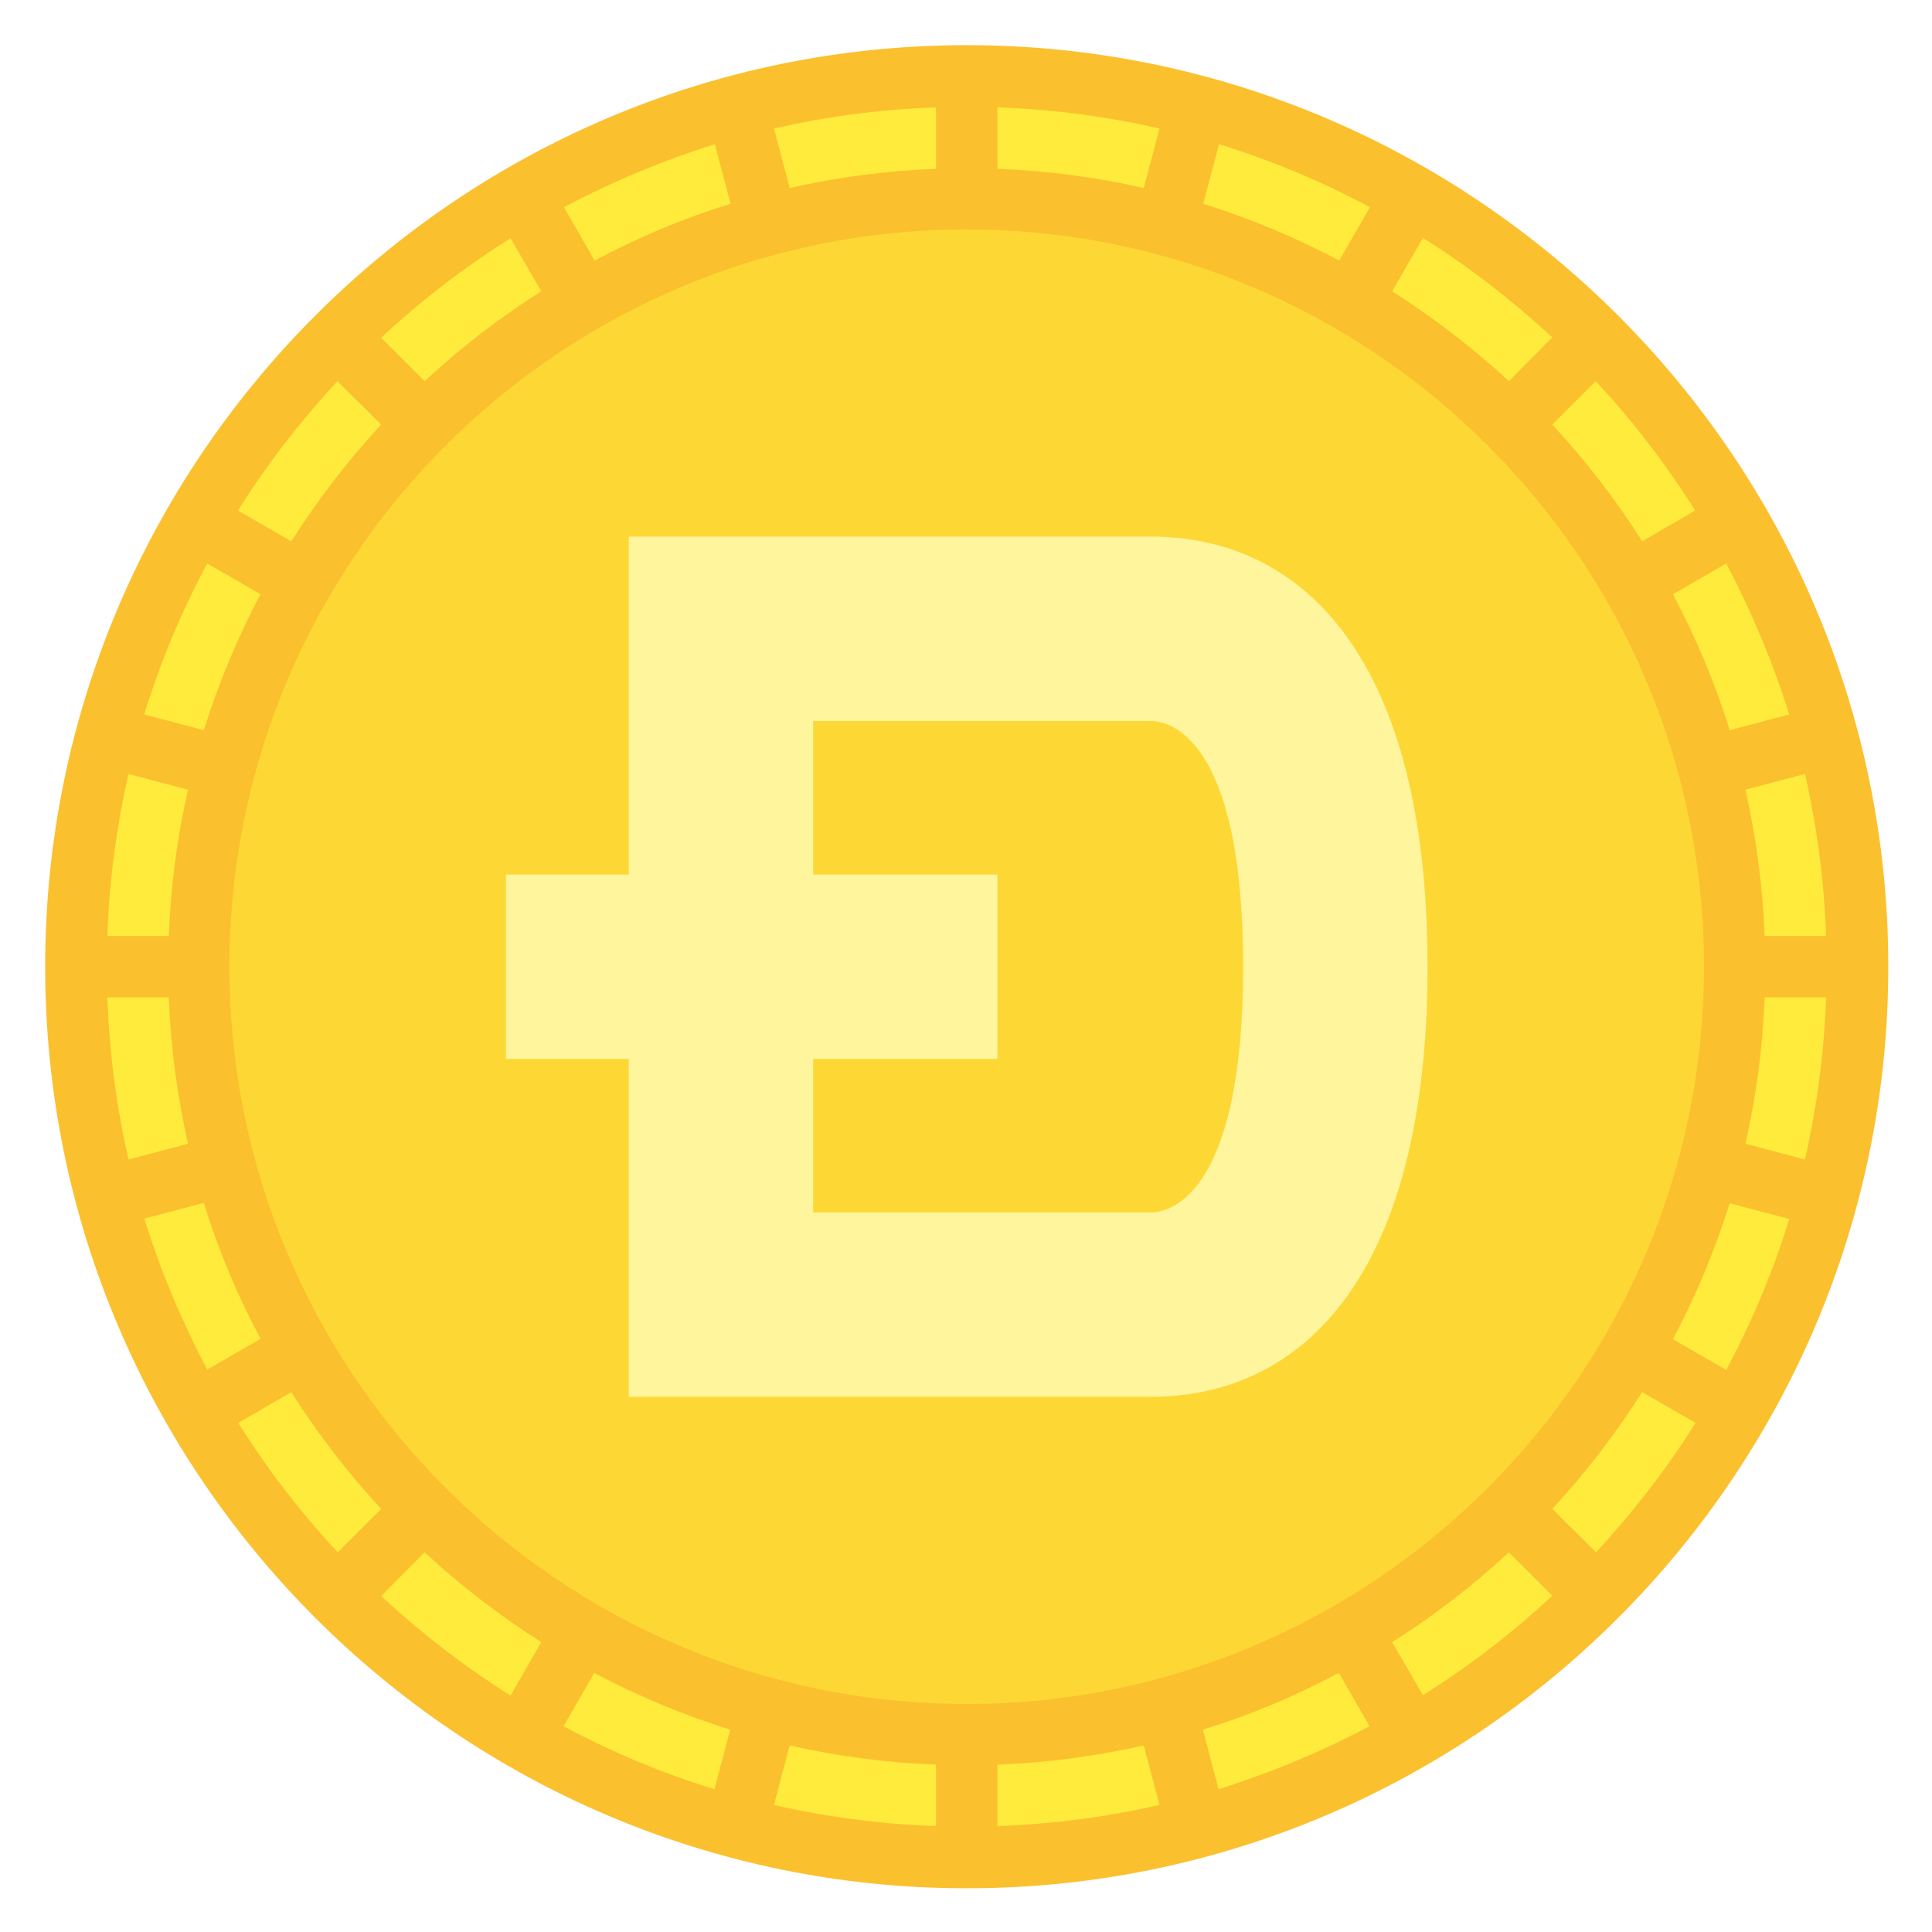
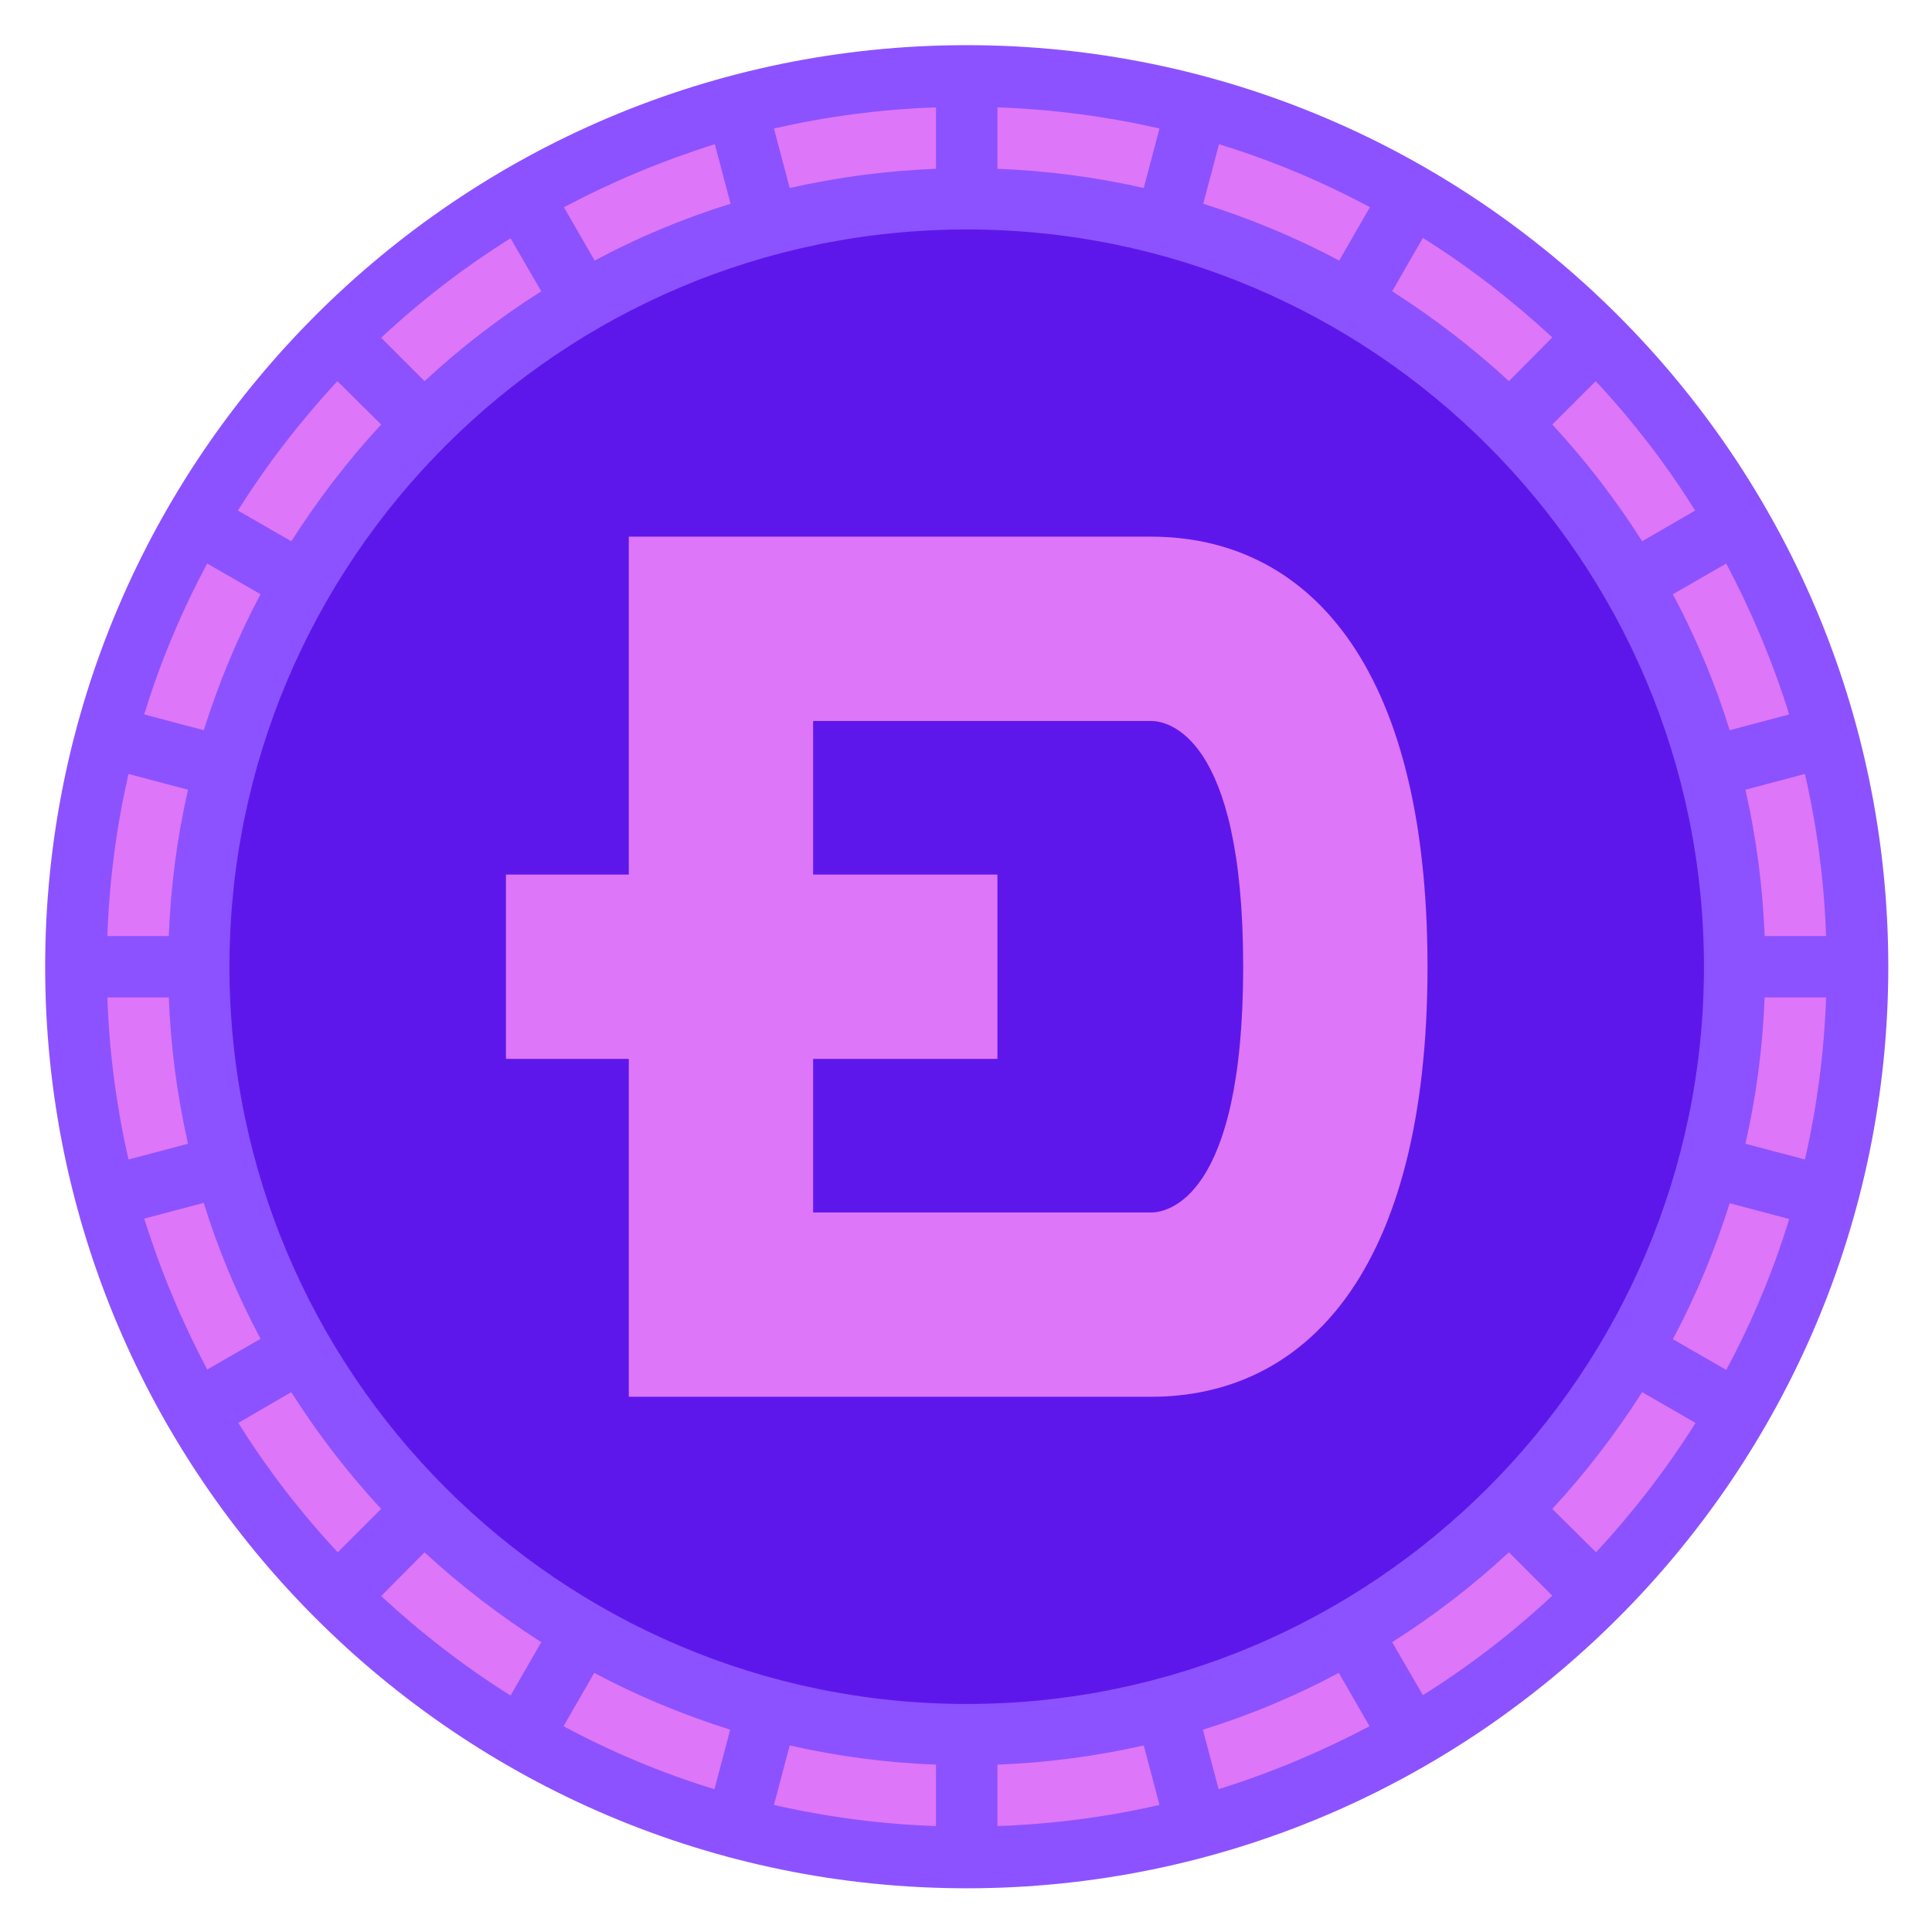
<svg xmlns="http://www.w3.org/2000/svg" width="375" viewBox="0 0 375 375" height="375" version="1.0">
  <defs>
    <clipPath id="a">
      <path d="M 8.766 8.766 L 366.516 8.766 L 366.516 366.516 L 8.766 366.516 Z M 8.766 8.766" />
    </clipPath>
  </defs>
-   <path fill="#FFEB3B" d="M 360.551 187.641 C 360.551 190.469 360.484 193.297 360.344 196.125 C 360.207 198.949 359.996 201.773 359.719 204.59 C 359.441 207.406 359.098 210.211 358.68 213.012 C 358.266 215.809 357.781 218.598 357.23 221.375 C 356.676 224.148 356.059 226.91 355.371 229.652 C 354.684 232.398 353.93 235.125 353.105 237.832 C 352.285 240.543 351.398 243.227 350.445 245.891 C 349.492 248.555 348.473 251.195 347.391 253.809 C 346.309 256.426 345.16 259.012 343.949 261.57 C 342.742 264.129 341.469 266.656 340.137 269.148 C 338.801 271.645 337.406 274.105 335.953 276.535 C 334.496 278.961 332.984 281.352 331.41 283.703 C 329.84 286.059 328.211 288.371 326.523 290.645 C 324.84 292.918 323.098 295.148 321.305 297.336 C 319.508 299.523 317.66 301.664 315.758 303.762 C 313.859 305.859 311.91 307.906 309.906 309.906 C 307.906 311.91 305.859 313.859 303.762 315.758 C 301.664 317.66 299.523 319.508 297.336 321.305 C 295.148 323.098 292.918 324.84 290.645 326.523 C 288.371 328.211 286.059 329.84 283.703 331.41 C 281.352 332.984 278.961 334.496 276.535 335.953 C 274.105 337.406 271.645 338.801 269.148 340.137 C 266.656 341.469 264.129 342.742 261.57 343.949 C 259.012 345.16 256.426 346.309 253.809 347.391 C 251.195 348.473 248.559 349.492 245.891 350.445 C 243.227 351.398 240.543 352.285 237.832 353.105 C 235.125 353.93 232.398 354.684 229.652 355.371 C 226.91 356.059 224.148 356.676 221.375 357.23 C 218.598 357.781 215.809 358.266 213.012 358.68 C 210.211 359.098 207.406 359.441 204.59 359.719 C 201.773 359.996 198.949 360.207 196.125 360.344 C 193.297 360.484 190.469 360.551 187.641 360.551 C 184.809 360.551 181.98 360.484 179.156 360.344 C 176.328 360.207 173.508 359.996 170.691 359.719 C 167.875 359.441 165.066 359.098 162.27 358.68 C 159.469 358.266 156.684 357.781 153.906 357.23 C 151.129 356.676 148.371 356.059 145.625 355.371 C 142.879 354.684 140.152 353.93 137.445 353.105 C 134.738 352.285 132.051 351.398 129.387 350.445 C 126.723 349.492 124.082 348.473 121.469 347.391 C 118.855 346.309 116.27 345.16 113.711 343.949 C 111.152 342.742 108.625 341.469 106.129 340.137 C 103.633 338.801 101.172 337.406 98.746 335.953 C 96.316 334.496 93.926 332.984 91.574 331.41 C 89.223 329.84 86.91 328.211 84.637 326.523 C 82.363 324.84 80.133 323.098 77.945 321.305 C 75.758 319.508 73.617 317.66 71.52 315.758 C 69.422 313.859 67.375 311.91 65.371 309.906 C 63.371 307.906 61.422 305.859 59.52 303.762 C 57.621 301.664 55.773 299.523 53.977 297.336 C 52.18 295.148 50.441 292.918 48.754 290.645 C 47.07 288.371 45.441 286.059 43.867 283.703 C 42.297 281.352 40.781 278.961 39.328 276.535 C 37.871 274.105 36.48 271.645 35.145 269.148 C 33.812 266.656 32.539 264.129 31.328 261.57 C 30.117 259.012 28.973 256.426 27.891 253.809 C 26.805 251.195 25.789 248.555 24.836 245.891 C 23.883 243.227 22.996 240.543 22.172 237.832 C 21.352 235.125 20.598 232.398 19.91 229.652 C 19.223 226.91 18.602 224.148 18.051 221.375 C 17.496 218.598 17.016 215.809 16.598 213.012 C 16.184 210.211 15.836 207.406 15.559 204.59 C 15.281 201.773 15.074 198.949 14.938 196.125 C 14.797 193.297 14.727 190.469 14.727 187.641 C 14.727 184.809 14.797 181.98 14.938 179.156 C 15.074 176.328 15.281 173.508 15.559 170.691 C 15.836 167.875 16.184 165.066 16.598 162.27 C 17.016 159.469 17.496 156.684 18.051 153.906 C 18.602 151.129 19.223 148.371 19.91 145.625 C 20.598 142.879 21.352 140.152 22.172 137.445 C 22.996 134.738 23.883 132.051 24.836 129.387 C 25.789 126.723 26.805 124.082 27.891 121.469 C 28.973 118.855 30.117 116.27 31.328 113.711 C 32.539 111.152 33.812 108.625 35.145 106.129 C 36.48 103.633 37.871 101.172 39.328 98.746 C 40.781 96.316 42.297 93.926 43.867 91.574 C 45.441 89.223 47.07 86.91 48.754 84.637 C 50.441 82.363 52.18 80.133 53.977 77.945 C 55.773 75.758 57.621 73.617 59.52 71.52 C 61.422 69.422 63.371 67.375 65.371 65.371 C 67.375 63.371 69.422 61.422 71.52 59.52 C 73.617 57.621 75.758 55.773 77.945 53.977 C 80.133 52.18 82.363 50.441 84.637 48.754 C 86.91 47.07 89.223 45.441 91.574 43.867 C 93.926 42.297 96.316 40.781 98.746 39.328 C 101.172 37.871 103.633 36.48 106.129 35.145 C 108.625 33.812 111.152 32.539 113.711 31.328 C 116.27 30.117 118.855 28.973 121.469 27.891 C 124.082 26.805 126.723 25.789 129.387 24.836 C 132.051 23.883 134.738 22.996 137.445 22.172 C 140.152 21.352 142.879 20.598 145.625 19.91 C 148.371 19.223 151.129 18.602 153.906 18.051 C 156.684 17.496 159.469 17.016 162.27 16.598 C 165.066 16.184 167.875 15.836 170.691 15.559 C 173.508 15.281 176.328 15.074 179.156 14.938 C 181.98 14.797 184.809 14.727 187.641 14.727 C 190.469 14.727 193.297 14.797 196.125 14.938 C 198.949 15.074 201.773 15.281 204.59 15.559 C 207.406 15.836 210.211 16.184 213.012 16.598 C 215.809 17.016 218.598 17.496 221.375 18.051 C 224.148 18.602 226.91 19.223 229.652 19.91 C 232.398 20.598 235.125 21.352 237.832 22.172 C 240.543 22.996 243.227 23.883 245.891 24.836 C 248.559 25.789 251.195 26.805 253.809 27.891 C 256.426 28.973 259.012 30.117 261.57 31.328 C 264.129 32.539 266.656 33.812 269.148 35.145 C 271.645 36.48 274.105 37.871 276.535 39.328 C 278.961 40.781 281.352 42.297 283.703 43.867 C 286.059 45.441 288.371 47.07 290.645 48.754 C 292.918 50.441 295.148 52.18 297.336 53.977 C 299.523 55.773 301.664 57.621 303.762 59.52 C 305.859 61.422 307.906 63.371 309.906 65.371 C 311.91 67.375 313.859 69.422 315.758 71.52 C 317.66 73.617 319.508 75.758 321.305 77.945 C 323.098 80.133 324.84 82.363 326.523 84.637 C 328.211 86.91 329.84 89.223 331.41 91.574 C 332.984 93.926 334.496 96.316 335.953 98.746 C 337.406 101.172 338.801 103.633 340.137 106.129 C 341.469 108.625 342.742 111.152 343.949 113.711 C 345.16 116.27 346.309 118.855 347.391 121.469 C 348.473 124.082 349.492 126.723 350.445 129.387 C 351.398 132.051 352.285 134.738 353.105 137.445 C 353.93 140.152 354.684 142.879 355.371 145.625 C 356.059 148.371 356.676 151.129 357.23 153.906 C 357.781 156.684 358.266 159.469 358.68 162.27 C 359.098 165.066 359.441 167.875 359.719 170.691 C 359.996 173.508 360.207 176.328 360.344 179.156 C 360.484 181.98 360.551 184.809 360.551 187.641 Z M 360.551 187.641" />
-   <path fill="#FDD835" d="M 336.703 187.641 C 336.703 190.078 336.641 192.516 336.523 194.953 C 336.402 197.391 336.223 199.824 335.984 202.25 C 335.746 204.68 335.445 207.098 335.09 209.512 C 334.73 211.926 334.312 214.328 333.84 216.719 C 333.363 219.113 332.828 221.492 332.234 223.859 C 331.641 226.227 330.992 228.574 330.285 230.91 C 329.574 233.246 328.809 235.559 327.988 237.855 C 327.168 240.156 326.289 242.43 325.355 244.684 C 324.422 246.938 323.434 249.168 322.391 251.371 C 321.348 253.578 320.25 255.754 319.102 257.906 C 317.953 260.059 316.75 262.18 315.496 264.273 C 314.242 266.367 312.938 268.426 311.582 270.453 C 310.227 272.484 308.82 274.477 307.367 276.438 C 305.914 278.395 304.414 280.316 302.867 282.203 C 301.32 284.09 299.727 285.938 298.086 287.742 C 296.449 289.551 294.77 291.316 293.043 293.043 C 291.316 294.77 289.551 296.449 287.742 298.086 C 285.938 299.727 284.09 301.32 282.203 302.867 C 280.316 304.414 278.395 305.914 276.438 307.367 C 274.477 308.82 272.484 310.227 270.453 311.582 C 268.426 312.938 266.367 314.242 264.273 315.496 C 262.18 316.75 260.059 317.949 257.906 319.102 C 255.758 320.25 253.578 321.348 251.371 322.391 C 249.168 323.434 246.938 324.422 244.684 325.355 C 242.43 326.289 240.156 327.168 237.855 327.988 C 235.559 328.809 233.246 329.574 230.91 330.285 C 228.574 330.992 226.227 331.641 223.859 332.234 C 221.492 332.828 219.113 333.363 216.719 333.84 C 214.328 334.312 211.926 334.73 209.512 335.09 C 207.098 335.445 204.68 335.746 202.25 335.984 C 199.824 336.223 197.391 336.402 194.953 336.523 C 192.516 336.641 190.078 336.703 187.641 336.703 C 185.199 336.703 182.762 336.641 180.324 336.523 C 177.891 336.402 175.457 336.223 173.027 335.984 C 170.602 335.746 168.18 335.445 165.77 335.09 C 163.355 334.73 160.953 334.312 158.559 333.84 C 156.168 333.363 153.785 332.828 151.422 332.234 C 149.055 331.641 146.703 330.992 144.371 330.285 C 142.035 329.574 139.719 328.809 137.422 327.988 C 135.125 327.168 132.852 326.289 130.598 325.355 C 128.344 324.422 126.113 323.434 123.906 322.391 C 121.703 321.348 119.523 320.25 117.371 319.102 C 115.223 317.949 113.098 316.75 111.008 315.496 C 108.914 314.242 106.852 312.938 104.824 311.582 C 102.797 310.227 100.805 308.82 98.844 307.367 C 96.883 305.914 94.961 304.414 93.074 302.867 C 91.191 301.32 89.344 299.727 87.535 298.086 C 85.727 296.449 83.961 294.77 82.238 293.043 C 80.512 291.316 78.828 289.551 77.191 287.742 C 75.555 285.938 73.961 284.09 72.414 282.203 C 70.867 280.316 69.363 278.395 67.91 276.438 C 66.457 274.477 65.055 272.484 63.699 270.453 C 62.344 268.426 61.039 266.367 59.785 264.273 C 58.531 262.18 57.328 260.059 56.18 257.906 C 55.027 255.754 53.934 253.578 52.891 251.371 C 51.848 249.168 50.859 246.938 49.926 244.684 C 48.992 242.43 48.113 240.156 47.289 237.855 C 46.469 235.559 45.703 233.246 44.996 230.91 C 44.289 228.574 43.637 226.227 43.043 223.859 C 42.453 221.492 41.918 219.113 41.441 216.719 C 40.965 214.328 40.547 211.926 40.191 209.512 C 39.832 207.098 39.535 204.68 39.297 202.25 C 39.055 199.824 38.875 197.391 38.758 194.953 C 38.637 192.516 38.578 190.078 38.578 187.641 C 38.578 185.199 38.637 182.762 38.758 180.324 C 38.875 177.891 39.055 175.457 39.297 173.027 C 39.535 170.602 39.832 168.18 40.191 165.77 C 40.547 163.355 40.965 160.953 41.441 158.559 C 41.918 156.168 42.453 153.785 43.043 151.422 C 43.637 149.055 44.289 146.703 44.996 144.371 C 45.703 142.035 46.469 139.719 47.289 137.422 C 48.113 135.125 48.992 132.852 49.926 130.598 C 50.859 128.344 51.848 126.113 52.891 123.906 C 53.934 121.703 55.027 119.523 56.18 117.371 C 57.328 115.223 58.531 113.098 59.785 111.008 C 61.039 108.914 62.344 106.852 63.699 104.824 C 65.055 102.797 66.457 100.805 67.91 98.844 C 69.363 96.883 70.867 94.961 72.414 93.074 C 73.961 91.191 75.555 89.344 77.191 87.535 C 78.828 85.727 80.512 83.961 82.238 82.238 C 83.961 80.512 85.727 78.828 87.535 77.191 C 89.344 75.555 91.191 73.961 93.074 72.414 C 94.961 70.867 96.883 69.363 98.844 67.91 C 100.805 66.457 102.797 65.055 104.824 63.699 C 106.852 62.344 108.914 61.039 111.008 59.785 C 113.098 58.531 115.223 57.328 117.371 56.18 C 119.523 55.027 121.703 53.934 123.906 52.891 C 126.113 51.848 128.344 50.859 130.598 49.926 C 132.852 48.992 135.125 48.113 137.422 47.289 C 139.719 46.469 142.035 45.703 144.371 44.996 C 146.703 44.289 149.055 43.637 151.422 43.043 C 153.785 42.453 156.168 41.918 158.559 41.441 C 160.953 40.965 163.355 40.547 165.77 40.191 C 168.18 39.832 170.602 39.535 173.027 39.297 C 175.457 39.055 177.891 38.875 180.324 38.758 C 182.762 38.637 185.199 38.578 187.641 38.578 C 190.078 38.578 192.516 38.637 194.953 38.758 C 197.391 38.875 199.824 39.055 202.25 39.297 C 204.68 39.535 207.098 39.832 209.512 40.191 C 211.926 40.547 214.328 40.965 216.719 41.441 C 219.113 41.918 221.492 42.453 223.859 43.043 C 226.227 43.637 228.574 44.289 230.91 44.996 C 233.246 45.703 235.559 46.469 237.855 47.289 C 240.156 48.113 242.43 48.992 244.684 49.926 C 246.938 50.859 249.168 51.848 251.371 52.891 C 253.578 53.934 255.758 55.027 257.906 56.18 C 260.059 57.328 262.18 58.531 264.273 59.785 C 266.367 61.039 268.426 62.344 270.453 63.699 C 272.484 65.055 274.477 66.457 276.438 67.91 C 278.395 69.363 280.316 70.867 282.203 72.414 C 284.09 73.961 285.938 75.555 287.742 77.191 C 289.551 78.828 291.316 80.512 293.043 82.238 C 294.77 83.961 296.449 85.727 298.086 87.535 C 299.727 89.344 301.32 91.191 302.867 93.074 C 304.414 94.961 305.914 96.883 307.367 98.844 C 308.82 100.805 310.227 102.797 311.582 104.824 C 312.938 106.852 314.242 108.914 315.496 111.008 C 316.75 113.098 317.953 115.223 319.102 117.371 C 320.25 119.523 321.348 121.703 322.391 123.906 C 323.434 126.113 324.422 128.344 325.355 130.598 C 326.289 132.852 327.168 135.125 327.988 137.422 C 328.809 139.719 329.574 142.035 330.285 144.371 C 330.992 146.703 331.641 149.055 332.234 151.422 C 332.828 153.785 333.363 156.168 333.84 158.559 C 334.312 160.953 334.73 163.355 335.09 165.77 C 335.445 168.18 335.746 170.602 335.984 173.027 C 336.223 175.457 336.402 177.891 336.523 180.324 C 336.641 182.762 336.703 185.199 336.703 187.641 Z M 336.703 187.641" />
+   <path fill="#DE76FA" d="M 360.551 187.641 C 360.551 190.469 360.484 193.297 360.344 196.125 C 360.207 198.949 359.996 201.773 359.719 204.59 C 359.441 207.406 359.098 210.211 358.68 213.012 C 358.266 215.809 357.781 218.598 357.23 221.375 C 356.676 224.148 356.059 226.91 355.371 229.652 C 354.684 232.398 353.93 235.125 353.105 237.832 C 352.285 240.543 351.398 243.227 350.445 245.891 C 349.492 248.555 348.473 251.195 347.391 253.809 C 346.309 256.426 345.16 259.012 343.949 261.57 C 342.742 264.129 341.469 266.656 340.137 269.148 C 338.801 271.645 337.406 274.105 335.953 276.535 C 334.496 278.961 332.984 281.352 331.41 283.703 C 329.84 286.059 328.211 288.371 326.523 290.645 C 324.84 292.918 323.098 295.148 321.305 297.336 C 319.508 299.523 317.66 301.664 315.758 303.762 C 313.859 305.859 311.91 307.906 309.906 309.906 C 307.906 311.91 305.859 313.859 303.762 315.758 C 301.664 317.66 299.523 319.508 297.336 321.305 C 295.148 323.098 292.918 324.84 290.645 326.523 C 288.371 328.211 286.059 329.84 283.703 331.41 C 281.352 332.984 278.961 334.496 276.535 335.953 C 274.105 337.406 271.645 338.801 269.148 340.137 C 266.656 341.469 264.129 342.742 261.57 343.949 C 259.012 345.16 256.426 346.309 253.809 347.391 C 251.195 348.473 248.559 349.492 245.891 350.445 C 243.227 351.398 240.543 352.285 237.832 353.105 C 235.125 353.93 232.398 354.684 229.652 355.371 C 226.91 356.059 224.148 356.676 221.375 357.23 C 218.598 357.781 215.809 358.266 213.012 358.68 C 210.211 359.098 207.406 359.441 204.59 359.719 C 201.773 359.996 198.949 360.207 196.125 360.344 C 193.297 360.484 190.469 360.551 187.641 360.551 C 184.809 360.551 181.98 360.484 179.156 360.344 C 176.328 360.207 173.508 359.996 170.691 359.719 C 167.875 359.441 165.066 359.098 162.27 358.68 C 159.469 358.266 156.684 357.781 153.906 357.23 C 151.129 356.676 148.371 356.059 145.625 355.371 C 142.879 354.684 140.152 353.93 137.445 353.105 C 134.738 352.285 132.051 351.398 129.387 350.445 C 126.723 349.492 124.082 348.473 121.469 347.391 C 118.855 346.309 116.27 345.16 113.711 343.949 C 111.152 342.742 108.625 341.469 106.129 340.137 C 103.633 338.801 101.172 337.406 98.746 335.953 C 96.316 334.496 93.926 332.984 91.574 331.41 C 89.223 329.84 86.91 328.211 84.637 326.523 C 82.363 324.84 80.133 323.098 77.945 321.305 C 75.758 319.508 73.617 317.66 71.52 315.758 C 69.422 313.859 67.375 311.91 65.371 309.906 C 63.371 307.906 61.422 305.859 59.52 303.762 C 57.621 301.664 55.773 299.523 53.977 297.336 C 52.18 295.148 50.441 292.918 48.754 290.645 C 47.07 288.371 45.441 286.059 43.867 283.703 C 42.297 281.352 40.781 278.961 39.328 276.535 C 37.871 274.105 36.48 271.645 35.145 269.148 C 33.812 266.656 32.539 264.129 31.328 261.57 C 30.117 259.012 28.973 256.426 27.891 253.809 C 26.805 251.195 25.789 248.555 24.836 245.891 C 23.883 243.227 22.996 240.543 22.172 237.832 C 21.352 235.125 20.598 232.398 19.91 229.652 C 19.223 226.91 18.602 224.148 18.051 221.375 C 17.496 218.598 17.016 215.809 16.598 213.012 C 16.184 210.211 15.836 207.406 15.559 204.59 C 15.281 201.773 15.074 198.949 14.938 196.125 C 14.797 193.297 14.727 190.469 14.727 187.641 C 14.727 184.809 14.797 181.98 14.938 179.156 C 15.074 176.328 15.281 173.508 15.559 170.691 C 15.836 167.875 16.184 165.066 16.598 162.27 C 17.016 159.469 17.496 156.684 18.051 153.906 C 18.602 151.129 19.223 148.371 19.91 145.625 C 20.598 142.879 21.352 140.152 22.172 137.445 C 22.996 134.738 23.883 132.051 24.836 129.387 C 25.789 126.723 26.805 124.082 27.891 121.469 C 28.973 118.855 30.117 116.27 31.328 113.711 C 32.539 111.152 33.812 108.625 35.145 106.129 C 36.48 103.633 37.871 101.172 39.328 98.746 C 40.781 96.316 42.297 93.926 43.867 91.574 C 45.441 89.223 47.07 86.91 48.754 84.637 C 50.441 82.363 52.18 80.133 53.977 77.945 C 55.773 75.758 57.621 73.617 59.52 71.52 C 61.422 69.422 63.371 67.375 65.371 65.371 C 67.375 63.371 69.422 61.422 71.52 59.52 C 73.617 57.621 75.758 55.773 77.945 53.977 C 80.133 52.18 82.363 50.441 84.637 48.754 C 86.91 47.07 89.223 45.441 91.574 43.867 C 93.926 42.297 96.316 40.781 98.746 39.328 C 101.172 37.871 103.633 36.48 106.129 35.145 C 108.625 33.812 111.152 32.539 113.711 31.328 C 116.27 30.117 118.855 28.973 121.469 27.891 C 124.082 26.805 126.723 25.789 129.387 24.836 C 132.051 23.883 134.738 22.996 137.445 22.172 C 140.152 21.352 142.879 20.598 145.625 19.91 C 148.371 19.223 151.129 18.602 153.906 18.051 C 156.684 17.496 159.469 17.016 162.27 16.598 C 165.066 16.184 167.875 15.836 170.691 15.559 C 173.508 15.281 176.328 15.074 179.156 14.938 C 181.98 14.797 184.809 14.727 187.641 14.727 C 190.469 14.727 193.297 14.797 196.125 14.938 C 198.949 15.074 201.773 15.281 204.59 15.559 C 207.406 15.836 210.211 16.184 213.012 16.598 C 215.809 17.016 218.598 17.496 221.375 18.051 C 224.148 18.602 226.91 19.223 229.652 19.91 C 232.398 20.598 235.125 21.352 237.832 22.172 C 240.543 22.996 243.227 23.883 245.891 24.836 C 248.559 25.789 251.195 26.805 253.809 27.891 C 256.426 28.973 259.012 30.117 261.57 31.328 C 264.129 32.539 266.656 33.812 269.148 35.145 C 271.645 36.48 274.105 37.871 276.535 39.328 C 278.961 40.781 281.352 42.297 283.703 43.867 C 286.059 45.441 288.371 47.07 290.645 48.754 C 292.918 50.441 295.148 52.18 297.336 53.977 C 299.523 55.773 301.664 57.621 303.762 59.52 C 305.859 61.422 307.906 63.371 309.906 65.371 C 311.91 67.375 313.859 69.422 315.758 71.52 C 317.66 73.617 319.508 75.758 321.305 77.945 C 323.098 80.133 324.84 82.363 326.523 84.637 C 328.211 86.91 329.84 89.223 331.41 91.574 C 332.984 93.926 334.496 96.316 335.953 98.746 C 337.406 101.172 338.801 103.633 340.137 106.129 C 341.469 108.625 342.742 111.152 343.949 113.711 C 345.16 116.27 346.309 118.855 347.391 121.469 C 348.473 124.082 349.492 126.723 350.445 129.387 C 351.398 132.051 352.285 134.738 353.105 137.445 C 353.93 140.152 354.684 142.879 355.371 145.625 C 356.059 148.371 356.676 151.129 357.23 153.906 C 357.781 156.684 358.266 159.469 358.68 162.27 C 359.098 165.066 359.441 167.875 359.719 170.691 C 359.996 173.508 360.207 176.328 360.344 179.156 C 360.484 181.98 360.551 184.809 360.551 187.641 Z M 360.551 187.641" />
+   <path fill="#5E17EB" d="M 336.703 187.641 C 336.703 190.078 336.641 192.516 336.523 194.953 C 336.402 197.391 336.223 199.824 335.984 202.25 C 335.746 204.68 335.445 207.098 335.09 209.512 C 334.73 211.926 334.312 214.328 333.84 216.719 C 333.363 219.113 332.828 221.492 332.234 223.859 C 331.641 226.227 330.992 228.574 330.285 230.91 C 329.574 233.246 328.809 235.559 327.988 237.855 C 327.168 240.156 326.289 242.43 325.355 244.684 C 324.422 246.938 323.434 249.168 322.391 251.371 C 321.348 253.578 320.25 255.754 319.102 257.906 C 317.953 260.059 316.75 262.18 315.496 264.273 C 314.242 266.367 312.938 268.426 311.582 270.453 C 310.227 272.484 308.82 274.477 307.367 276.438 C 305.914 278.395 304.414 280.316 302.867 282.203 C 301.32 284.09 299.727 285.938 298.086 287.742 C 296.449 289.551 294.77 291.316 293.043 293.043 C 291.316 294.77 289.551 296.449 287.742 298.086 C 285.938 299.727 284.09 301.32 282.203 302.867 C 280.316 304.414 278.395 305.914 276.438 307.367 C 274.477 308.82 272.484 310.227 270.453 311.582 C 268.426 312.938 266.367 314.242 264.273 315.496 C 262.18 316.75 260.059 317.949 257.906 319.102 C 255.758 320.25 253.578 321.348 251.371 322.391 C 249.168 323.434 246.938 324.422 244.684 325.355 C 242.43 326.289 240.156 327.168 237.855 327.988 C 235.559 328.809 233.246 329.574 230.91 330.285 C 228.574 330.992 226.227 331.641 223.859 332.234 C 221.492 332.828 219.113 333.363 216.719 333.84 C 214.328 334.312 211.926 334.73 209.512 335.09 C 207.098 335.445 204.68 335.746 202.25 335.984 C 199.824 336.223 197.391 336.402 194.953 336.523 C 192.516 336.641 190.078 336.703 187.641 336.703 C 185.199 336.703 182.762 336.641 180.324 336.523 C 177.891 336.402 175.457 336.223 173.027 335.984 C 170.602 335.746 168.18 335.445 165.77 335.09 C 163.355 334.73 160.953 334.312 158.559 333.84 C 156.168 333.363 153.785 332.828 151.422 332.234 C 149.055 331.641 146.703 330.992 144.371 330.285 C 142.035 329.574 139.719 328.809 137.422 327.988 C 135.125 327.168 132.852 326.289 130.598 325.355 C 128.344 324.422 126.113 323.434 123.906 322.391 C 121.703 321.348 119.523 320.25 117.371 319.102 C 115.223 317.949 113.098 316.75 111.008 315.496 C 108.914 314.242 106.852 312.938 104.824 311.582 C 102.797 310.227 100.805 308.82 98.844 307.367 C 96.883 305.914 94.961 304.414 93.074 302.867 C 91.191 301.32 89.344 299.727 87.535 298.086 C 85.727 296.449 83.961 294.77 82.238 293.043 C 80.512 291.316 78.828 289.551 77.191 287.742 C 75.555 285.938 73.961 284.09 72.414 282.203 C 70.867 280.316 69.363 278.395 67.91 276.438 C 66.457 274.477 65.055 272.484 63.699 270.453 C 62.344 268.426 61.039 266.367 59.785 264.273 C 58.531 262.18 57.328 260.059 56.18 257.906 C 55.027 255.754 53.934 253.578 52.891 251.371 C 51.848 249.168 50.859 246.938 49.926 244.684 C 48.992 242.43 48.113 240.156 47.289 237.855 C 46.469 235.559 45.703 233.246 44.996 230.91 C 44.289 228.574 43.637 226.227 43.043 223.859 C 42.453 221.492 41.918 219.113 41.441 216.719 C 40.965 214.328 40.547 211.926 40.191 209.512 C 39.832 207.098 39.535 204.68 39.297 202.25 C 39.055 199.824 38.875 197.391 38.758 194.953 C 38.637 192.516 38.578 190.078 38.578 187.641 C 38.578 185.199 38.637 182.762 38.758 180.324 C 38.875 177.891 39.055 175.457 39.297 173.027 C 39.535 170.602 39.832 168.18 40.191 165.77 C 40.547 163.355 40.965 160.953 41.441 158.559 C 41.918 156.168 42.453 153.785 43.043 151.422 C 43.637 149.055 44.289 146.703 44.996 144.371 C 45.703 142.035 46.469 139.719 47.289 137.422 C 48.113 135.125 48.992 132.852 49.926 130.598 C 50.859 128.344 51.848 126.113 52.891 123.906 C 53.934 121.703 55.027 119.523 56.18 117.371 C 57.328 115.223 58.531 113.098 59.785 111.008 C 61.039 108.914 62.344 106.852 63.699 104.824 C 65.055 102.797 66.457 100.805 67.91 98.844 C 69.363 96.883 70.867 94.961 72.414 93.074 C 73.961 91.191 75.555 89.344 77.191 87.535 C 78.828 85.727 80.512 83.961 82.238 82.238 C 83.961 80.512 85.727 78.828 87.535 77.191 C 89.344 75.555 91.191 73.961 93.074 72.414 C 94.961 70.867 96.883 69.363 98.844 67.91 C 100.805 66.457 102.797 65.055 104.824 63.699 C 106.852 62.344 108.914 61.039 111.008 59.785 C 113.098 58.531 115.223 57.328 117.371 56.18 C 119.523 55.027 121.703 53.934 123.906 52.891 C 126.113 51.848 128.344 50.859 130.598 49.926 C 132.852 48.992 135.125 48.113 137.422 47.289 C 139.719 46.469 142.035 45.703 144.371 44.996 C 146.703 44.289 149.055 43.637 151.422 43.043 C 153.785 42.453 156.168 41.918 158.559 41.441 C 160.953 40.965 163.355 40.547 165.77 40.191 C 168.18 39.832 170.602 39.535 173.027 39.297 C 175.457 39.055 177.891 38.875 180.324 38.758 C 182.762 38.637 185.199 38.578 187.641 38.578 C 190.078 38.578 192.516 38.637 194.953 38.758 C 197.391 38.875 199.824 39.055 202.25 39.297 C 204.68 39.535 207.098 39.832 209.512 40.191 C 211.926 40.547 214.328 40.965 216.719 41.441 C 219.113 41.918 221.492 42.453 223.859 43.043 C 226.227 43.637 228.574 44.289 230.91 44.996 C 233.246 45.703 235.559 46.469 237.855 47.289 C 240.156 48.113 242.43 48.992 244.684 49.926 C 246.938 50.859 249.168 51.848 251.371 52.891 C 253.578 53.934 255.758 55.027 257.906 56.18 C 260.059 57.328 262.18 58.531 264.273 59.785 C 266.367 61.039 268.426 62.344 270.453 63.699 C 272.484 65.055 274.477 66.457 276.438 67.91 C 278.395 69.363 280.316 70.867 282.203 72.414 C 284.09 73.961 285.938 75.555 287.742 77.191 C 289.551 78.828 291.316 80.512 293.043 82.238 C 294.77 83.961 296.449 85.727 298.086 87.535 C 299.727 89.344 301.32 91.191 302.867 93.074 C 304.414 94.961 305.914 96.883 307.367 98.844 C 308.82 100.805 310.227 102.797 311.582 104.824 C 312.938 106.852 314.242 108.914 315.496 111.008 C 316.75 113.098 317.953 115.223 319.102 117.371 C 320.25 119.523 321.348 121.703 322.391 123.906 C 323.434 126.113 324.422 128.344 325.355 130.598 C 326.289 132.852 327.168 135.125 327.988 137.422 C 328.809 139.719 329.574 142.035 330.285 144.371 C 330.992 146.703 331.641 149.055 332.234 151.422 C 332.828 153.785 333.363 156.168 333.84 158.559 C 334.312 160.953 334.73 163.355 335.09 165.77 C 335.445 168.18 335.746 170.602 335.984 173.027 C 336.223 175.457 336.402 177.891 336.523 180.324 C 336.641 182.762 336.703 185.199 336.703 187.641 Z M 336.703 187.641" />
  <g clip-path="url(#a)">
-     <path fill="#FBC02E" d="M 187.641 8.766 C 89.035 8.766 8.766 89.035 8.766 187.641 C 8.766 286.246 89.035 366.516 187.641 366.516 C 286.246 366.516 366.516 286.246 366.516 187.641 C 366.516 89.035 286.246 8.766 187.641 8.766 Z M 187.641 330.738 C 108.711 330.738 44.539 266.57 44.539 187.641 C 44.539 108.711 108.711 44.539 187.641 44.539 C 266.57 44.539 330.738 108.711 330.738 187.641 C 330.738 266.57 266.57 330.738 187.641 330.738 Z M 324.703 115.344 L 335.062 109.383 C 339.98 118.699 344.082 128.461 347.285 138.672 L 335.734 141.73 C 332.902 132.562 329.176 123.766 324.703 115.344 Z M 318.742 105.059 C 313.598 96.934 307.785 89.406 301.301 82.402 L 309.723 73.98 C 316.953 81.73 323.438 90.152 329.027 99.098 Z M 292.879 73.98 C 285.871 67.496 278.27 61.684 270.219 56.539 L 276.184 46.18 C 285.203 51.844 293.547 58.328 301.301 65.484 Z M 259.934 50.578 C 251.586 46.105 242.719 42.453 233.551 39.547 L 236.605 27.992 C 246.816 31.125 256.582 35.223 265.898 40.219 Z M 222 36.492 C 212.832 34.402 203.367 33.137 193.602 32.766 L 193.602 20.84 C 204.41 21.211 214.918 22.629 225.055 24.938 Z M 181.676 32.766 C 171.988 33.137 162.523 34.402 153.281 36.492 L 150.227 24.938 C 160.363 22.629 170.871 21.211 181.676 20.84 Z M 141.805 39.547 C 132.637 42.379 123.766 46.105 115.418 50.578 L 109.457 40.219 C 118.773 35.297 128.535 31.199 138.746 27.992 Z M 105.059 56.539 C 96.934 61.684 89.406 67.496 82.402 73.98 L 73.98 65.559 C 81.73 58.328 90.152 51.844 99.098 46.254 Z M 73.98 82.402 C 67.496 89.406 61.684 97.012 56.539 105.059 L 46.18 99.098 C 51.844 90.078 58.328 81.73 65.484 73.98 Z M 50.578 115.344 C 46.105 123.691 42.453 132.562 39.547 141.73 L 27.992 138.672 C 31.125 128.461 35.223 118.699 40.219 109.383 Z M 36.492 153.281 C 34.402 162.449 33.137 171.914 32.766 181.676 L 20.84 181.676 C 21.211 170.871 22.629 160.363 24.938 150.227 Z M 32.766 193.602 C 33.137 203.293 34.402 212.758 36.492 222 L 24.938 225.055 C 22.629 214.918 21.211 204.41 20.84 193.602 Z M 39.547 233.477 C 42.379 242.645 46.105 251.512 50.578 259.859 L 40.219 265.824 C 35.297 256.508 31.199 246.742 27.992 236.531 Z M 56.539 270.219 C 61.684 278.344 67.496 285.871 73.98 292.879 L 65.559 301.301 C 58.328 293.547 51.844 285.125 46.254 276.184 Z M 82.402 301.301 C 89.406 307.785 97.012 313.598 105.059 318.742 L 99.098 329.102 C 90.078 323.438 81.73 316.953 73.98 309.797 Z M 115.344 324.703 C 123.691 329.176 132.562 332.828 141.73 335.734 L 138.672 347.285 C 128.461 344.156 118.699 340.055 109.383 335.062 Z M 153.281 338.789 C 162.449 340.875 171.914 342.145 181.676 342.516 L 181.676 354.441 C 170.871 354.066 160.363 352.652 150.227 350.34 Z M 193.602 342.516 C 203.293 342.145 212.758 340.875 222 338.789 L 225.055 350.34 C 214.918 352.652 204.41 354.066 193.602 354.441 Z M 233.477 335.734 C 242.645 332.902 251.512 329.176 259.859 324.703 L 265.824 335.062 C 256.508 339.98 246.742 344.082 236.531 347.285 Z M 270.219 318.742 C 278.344 313.598 285.871 307.785 292.879 301.301 L 301.301 309.723 C 293.547 316.953 285.125 323.438 276.184 329.027 Z M 301.301 292.879 C 307.785 285.871 313.598 278.27 318.742 270.219 L 329.102 276.184 C 323.438 285.203 316.953 293.547 309.797 301.301 Z M 324.703 259.934 C 329.176 251.586 332.828 242.719 335.734 233.551 L 347.285 236.605 C 344.156 246.816 340.055 256.582 335.062 265.898 Z M 338.789 222 C 340.875 212.832 342.145 203.367 342.516 193.602 L 354.441 193.602 C 354.066 204.41 352.652 214.918 350.34 225.055 Z M 342.516 181.676 C 342.145 171.988 340.875 162.523 338.789 153.281 L 350.34 150.227 C 352.652 160.363 354.066 170.871 354.441 181.676 Z M 342.516 181.676" />
+     <path fill="#8C52FF" d="M 187.641 8.766 C 89.035 8.766 8.766 89.035 8.766 187.641 C 8.766 286.246 89.035 366.516 187.641 366.516 C 286.246 366.516 366.516 286.246 366.516 187.641 C 366.516 89.035 286.246 8.766 187.641 8.766 Z M 187.641 330.738 C 108.711 330.738 44.539 266.57 44.539 187.641 C 44.539 108.711 108.711 44.539 187.641 44.539 C 266.57 44.539 330.738 108.711 330.738 187.641 C 330.738 266.57 266.57 330.738 187.641 330.738 Z M 324.703 115.344 L 335.062 109.383 C 339.98 118.699 344.082 128.461 347.285 138.672 L 335.734 141.73 C 332.902 132.562 329.176 123.766 324.703 115.344 Z M 318.742 105.059 C 313.598 96.934 307.785 89.406 301.301 82.402 L 309.723 73.98 C 316.953 81.73 323.438 90.152 329.027 99.098 Z M 292.879 73.98 C 285.871 67.496 278.27 61.684 270.219 56.539 L 276.184 46.18 C 285.203 51.844 293.547 58.328 301.301 65.484 Z M 259.934 50.578 C 251.586 46.105 242.719 42.453 233.551 39.547 L 236.605 27.992 C 246.816 31.125 256.582 35.223 265.898 40.219 Z M 222 36.492 C 212.832 34.402 203.367 33.137 193.602 32.766 L 193.602 20.84 C 204.41 21.211 214.918 22.629 225.055 24.938 Z M 181.676 32.766 C 171.988 33.137 162.523 34.402 153.281 36.492 L 150.227 24.938 C 160.363 22.629 170.871 21.211 181.676 20.84 Z M 141.805 39.547 C 132.637 42.379 123.766 46.105 115.418 50.578 L 109.457 40.219 C 118.773 35.297 128.535 31.199 138.746 27.992 Z M 105.059 56.539 C 96.934 61.684 89.406 67.496 82.402 73.98 L 73.98 65.559 C 81.73 58.328 90.152 51.844 99.098 46.254 Z M 73.98 82.402 C 67.496 89.406 61.684 97.012 56.539 105.059 L 46.18 99.098 C 51.844 90.078 58.328 81.73 65.484 73.98 Z M 50.578 115.344 C 46.105 123.691 42.453 132.562 39.547 141.73 L 27.992 138.672 C 31.125 128.461 35.223 118.699 40.219 109.383 Z M 36.492 153.281 C 34.402 162.449 33.137 171.914 32.766 181.676 L 20.84 181.676 C 21.211 170.871 22.629 160.363 24.938 150.227 Z M 32.766 193.602 C 33.137 203.293 34.402 212.758 36.492 222 L 24.938 225.055 C 22.629 214.918 21.211 204.41 20.84 193.602 Z M 39.547 233.477 C 42.379 242.645 46.105 251.512 50.578 259.859 L 40.219 265.824 C 35.297 256.508 31.199 246.742 27.992 236.531 Z M 56.539 270.219 C 61.684 278.344 67.496 285.871 73.98 292.879 L 65.559 301.301 C 58.328 293.547 51.844 285.125 46.254 276.184 Z M 82.402 301.301 C 89.406 307.785 97.012 313.598 105.059 318.742 L 99.098 329.102 C 90.078 323.438 81.73 316.953 73.98 309.797 Z M 115.344 324.703 C 123.691 329.176 132.562 332.828 141.73 335.734 L 138.672 347.285 C 128.461 344.156 118.699 340.055 109.383 335.062 Z M 153.281 338.789 C 162.449 340.875 171.914 342.145 181.676 342.516 L 181.676 354.441 C 170.871 354.066 160.363 352.652 150.227 350.34 Z M 193.602 342.516 C 203.293 342.145 212.758 340.875 222 338.789 L 225.055 350.34 C 214.918 352.652 204.41 354.066 193.602 354.441 Z M 233.477 335.734 C 242.645 332.902 251.512 329.176 259.859 324.703 L 265.824 335.062 C 256.508 339.98 246.742 344.082 236.531 347.285 Z M 270.219 318.742 C 278.344 313.598 285.871 307.785 292.879 301.301 L 301.301 309.723 C 293.547 316.953 285.125 323.438 276.184 329.027 Z M 301.301 292.879 C 307.785 285.871 313.598 278.27 318.742 270.219 L 329.102 276.184 C 323.438 285.203 316.953 293.547 309.797 301.301 Z M 324.703 259.934 C 329.176 251.586 332.828 242.719 335.734 233.551 L 347.285 236.605 C 344.156 246.816 340.055 256.582 335.062 265.898 Z M 338.789 222 C 340.875 212.832 342.145 203.367 342.516 193.602 L 354.441 193.602 C 354.066 204.41 352.652 214.918 350.34 225.055 Z M 342.516 181.676 C 342.145 171.988 340.875 162.523 338.789 153.281 L 350.34 150.227 C 352.652 160.363 354.066 170.871 354.441 181.676 Z M 342.516 181.676" />
  </g>
-   <path fill="#FFF59D" d="M 223.414 104.164 L 122.051 104.164 L 122.051 169.754 L 98.203 169.754 L 98.203 205.527 L 122.051 205.527 L 122.051 271.113 L 223.414 271.113 C 253.078 271.113 277.078 247.266 277.078 187.641 C 277.078 128.016 253.078 104.164 223.414 104.164 Z M 223.414 235.34 L 157.828 235.34 L 157.828 205.527 L 193.602 205.527 L 193.602 169.754 L 157.828 169.754 L 157.828 139.941 L 223.414 139.941 C 226.395 139.941 241.301 142.25 241.301 187.641 C 241.301 233.031 226.395 235.34 223.414 235.34 Z M 223.414 235.34" />
+   <path fill="#DE76FA" d="M 223.414 104.164 L 122.051 104.164 L 122.051 169.754 L 98.203 169.754 L 98.203 205.527 L 122.051 205.527 L 122.051 271.113 L 223.414 271.113 C 253.078 271.113 277.078 247.266 277.078 187.641 C 277.078 128.016 253.078 104.164 223.414 104.164 Z M 223.414 235.34 L 157.828 235.34 L 157.828 205.527 L 193.602 205.527 L 193.602 169.754 L 157.828 169.754 L 157.828 139.941 L 223.414 139.941 C 226.395 139.941 241.301 142.25 241.301 187.641 C 241.301 233.031 226.395 235.34 223.414 235.34 Z M 223.414 235.34" />
</svg>
